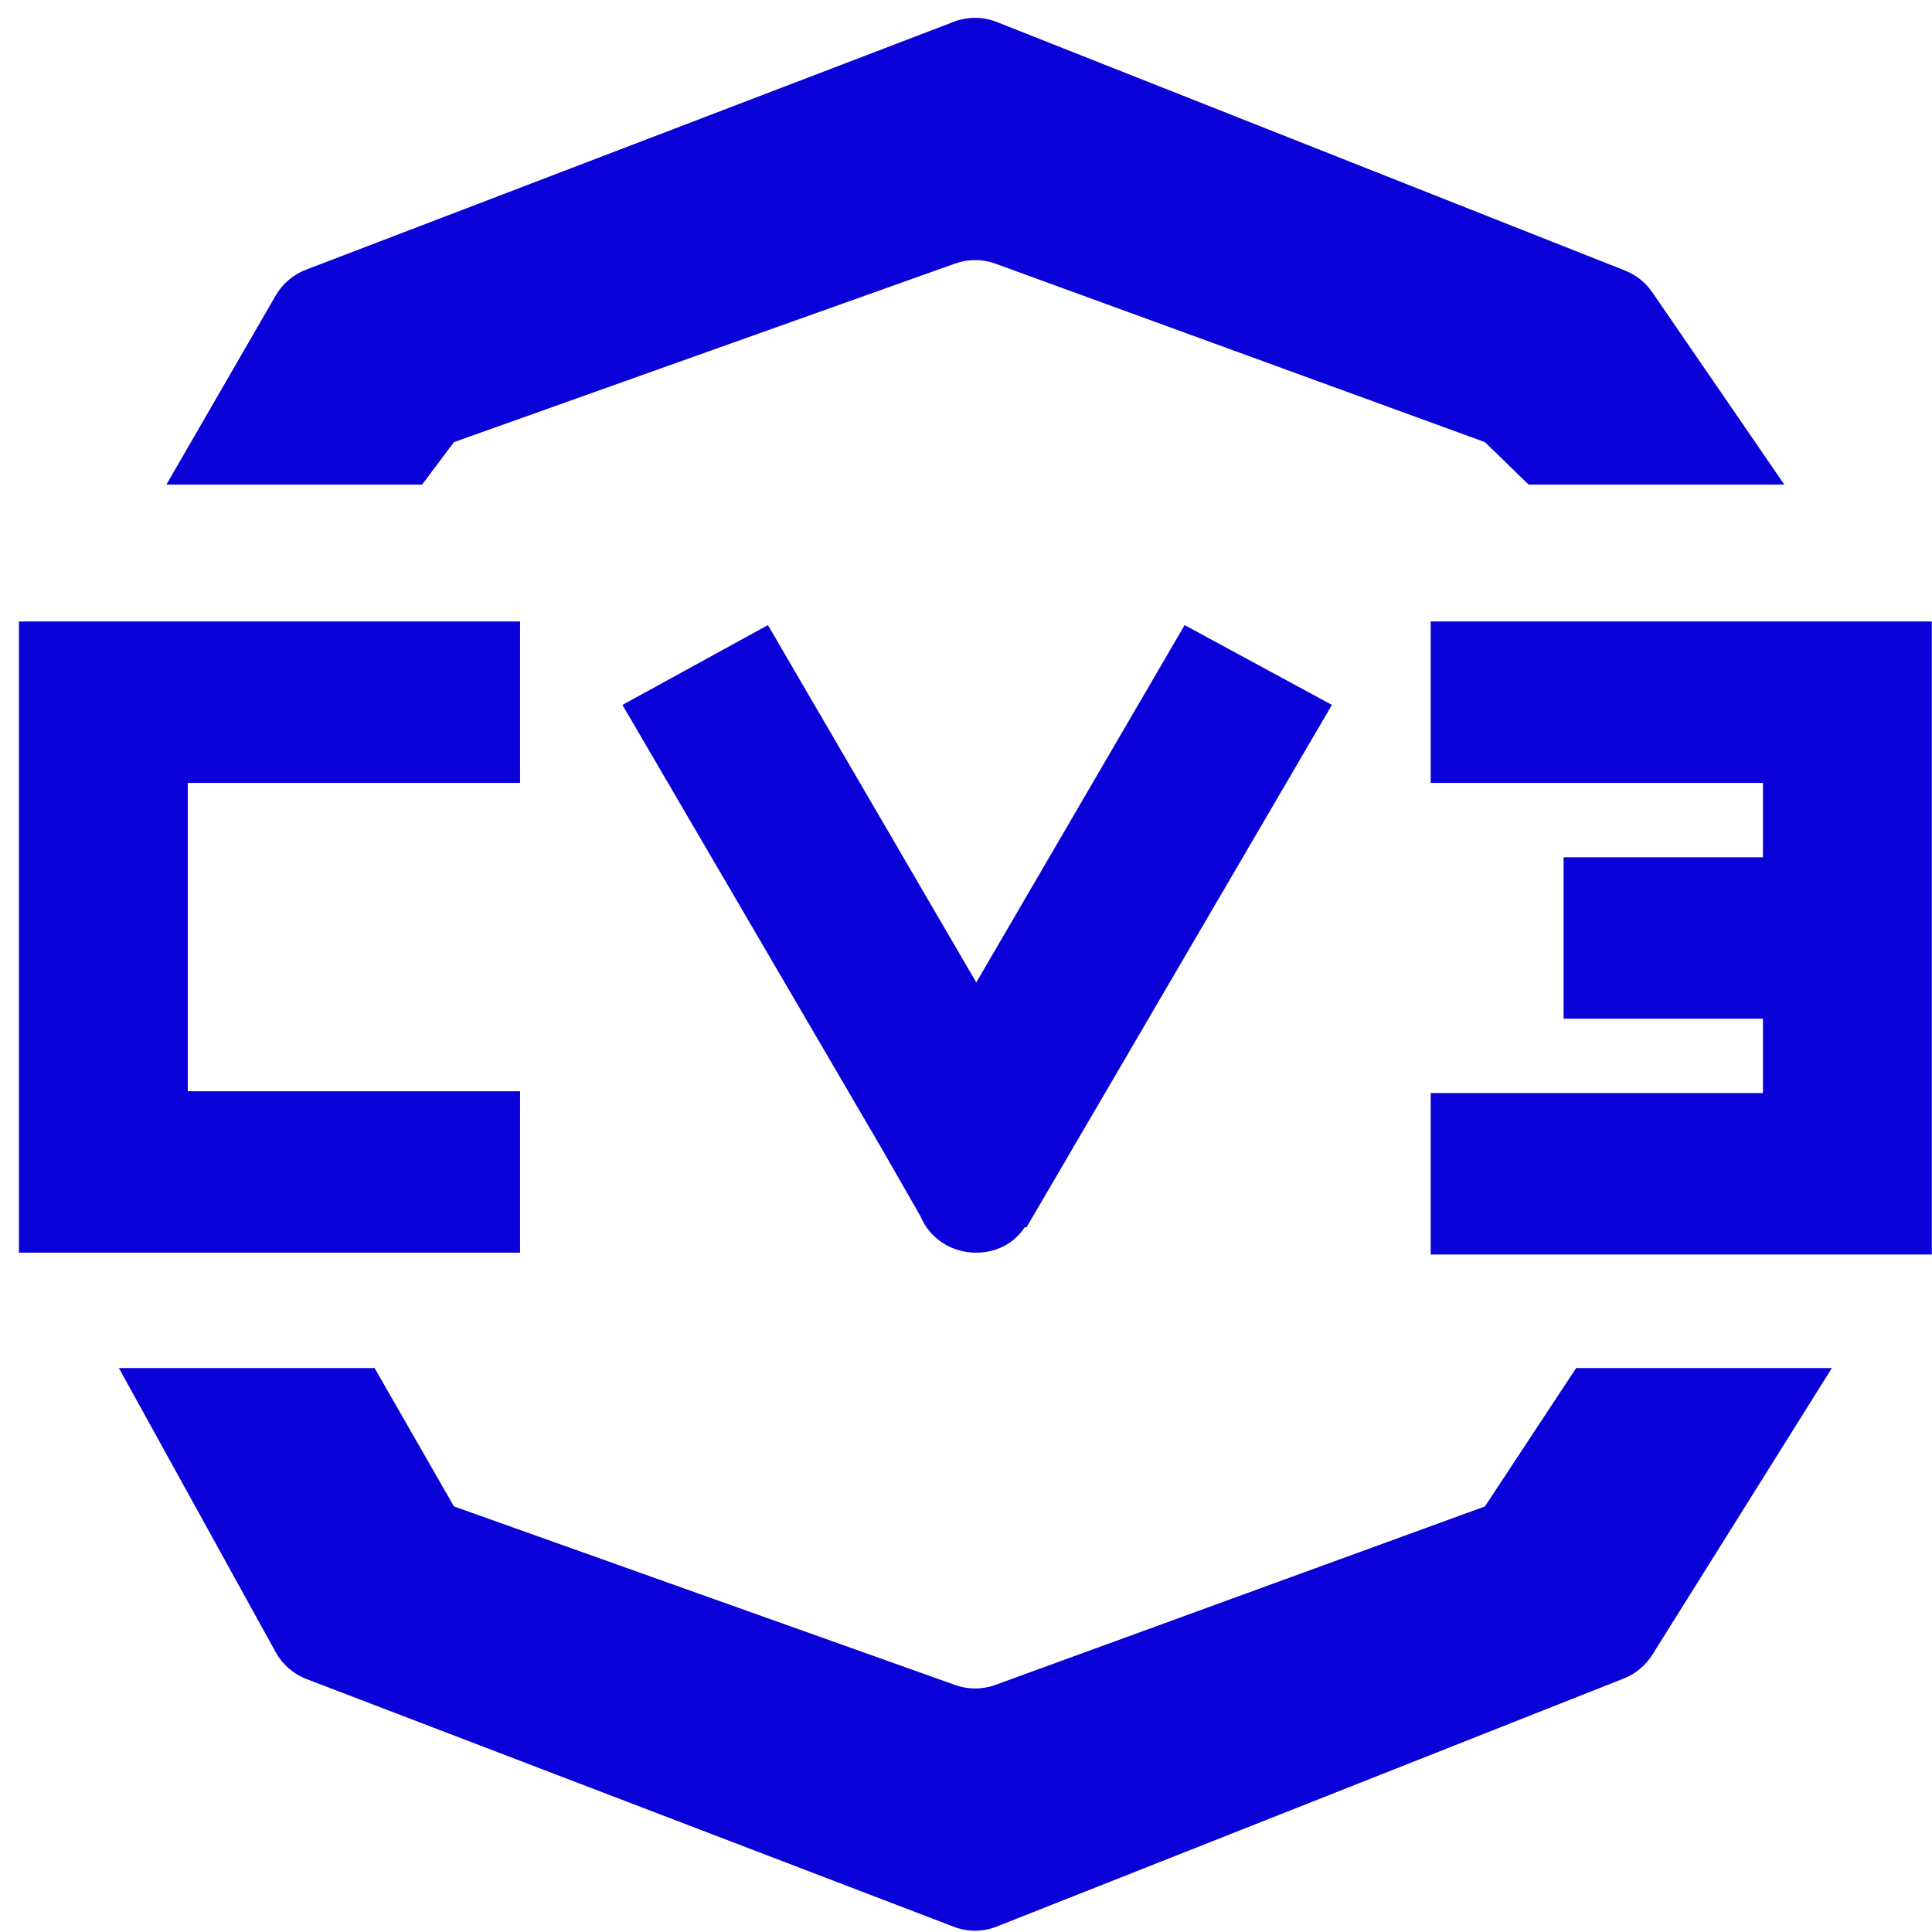
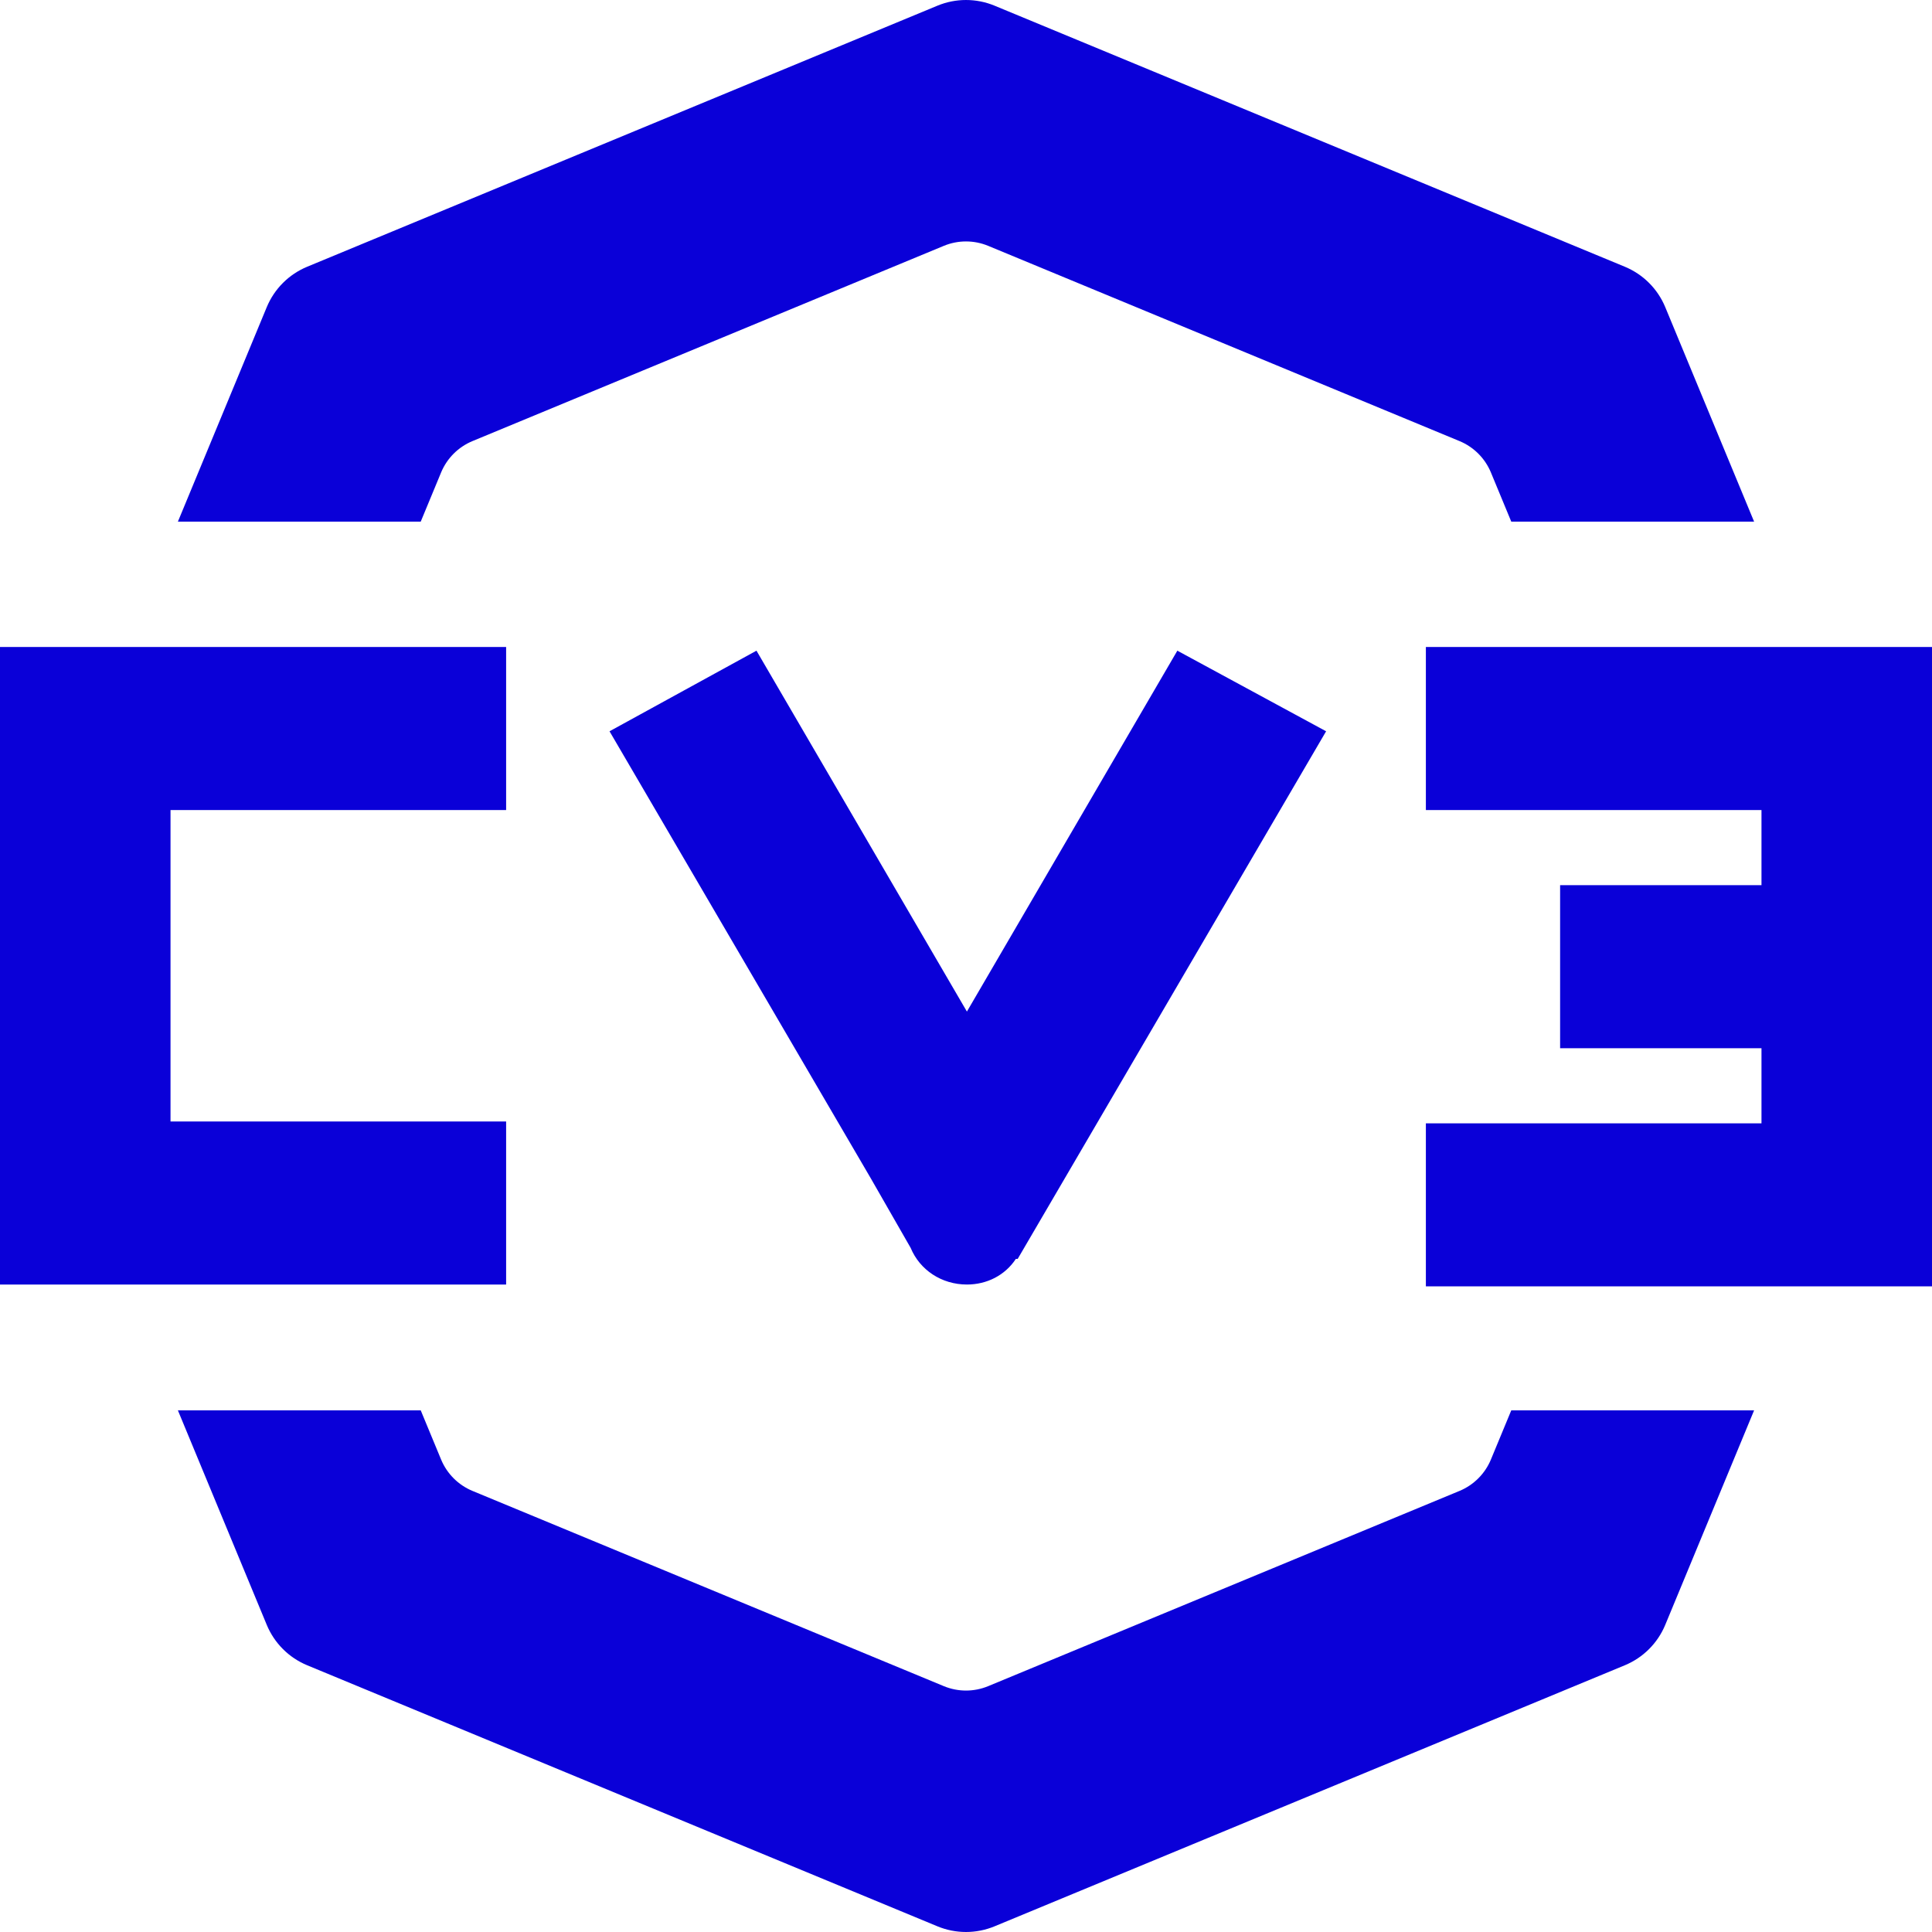
- <svg xmlns="http://www.w3.org/2000/svg" width="101" height="101" viewBox="0 0 101 101" fill="none">
-   <path fill-rule="evenodd" clip-rule="evenodd" d="M61.929 32.679L51.037 51.359L40.145 32.679L32.539 36.851L46.06 59.987L48.126 63.591C48.595 64.728 49.722 65.487 51.037 65.487C52.07 65.487 53.008 65.013 53.572 64.159H53.666L69.629 36.851L61.929 32.679ZM74.793 32.489V40.928H92.163V44.816H81.741V53.255H92.163V57.143H74.793V65.582H100.99V32.489H74.793ZM27.187 57.048H9.816V40.928H27.187V32.489H0.99V65.487H27.187V57.048Z" fill="#0A00D8" />
-   <path fill-rule="evenodd" clip-rule="evenodd" d="M23.731 23.113L49.944 13.773C50.62 13.532 51.358 13.535 52.033 13.781L77.628 23.113L79.913 25.334H93.281L86.376 15.278C86.025 14.767 85.531 14.373 84.957 14.146L52.105 1.149C51.387 0.865 50.591 0.86 49.87 1.136L15.993 14.101C15.328 14.355 14.77 14.832 14.411 15.452L8.699 25.334H22.066L23.731 23.113Z" fill="#0A00D8" />
-   <path fill-rule="evenodd" clip-rule="evenodd" d="M23.731 78.752L49.944 88.092C50.62 88.333 51.358 88.33 52.033 88.084L77.628 78.752L82.398 71.518H95.765L86.382 86.503C86.028 87.067 85.506 87.503 84.89 87.746L52.105 100.716C51.387 101 50.591 101.005 49.87 100.729L16.025 87.777C15.34 87.515 14.77 87.017 14.413 86.372L6.215 71.518H19.582L23.731 78.752Z" fill="#0A00D8" />
+ <svg xmlns="http://www.w3.org/2000/svg" width="100" height="100" viewBox="0 0 100 100" fill="none">
+   <path fill-rule="evenodd" clip-rule="evenodd" d="M60.939 33.679L50.047 52.359L39.155 33.679L31.549 37.851L45.07 60.987L47.136 64.591C47.606 65.728 48.732 66.487 50.047 66.487C51.08 66.487 52.019 66.013 52.582 65.159H52.676L68.639 37.851L60.939 33.679ZM73.803 33.489V41.928H91.174V45.816H80.751V54.255H91.174V58.143H73.803V66.582H100V33.489H73.803ZM26.197 58.048H8.826V41.928H26.197V33.489H1.11759e-08V66.487H26.197V58.048Z" fill="#0A00D8" />
+   <path d="M75.545 22.831C76.28 23.136 76.864 23.72 77.169 24.455L78.223 27H90.792L86.194 15.9C85.802 14.952 85.048 14.198 84.1 13.806L51.481 0.295C50.533 -0.098 49.467 -0.098 48.519 0.295L15.9 13.806C14.952 14.198 14.198 14.952 13.806 15.9L9.208 27H21.777L22.831 24.455C23.136 23.72 23.72 23.136 24.455 22.831L48.852 12.725C49.587 12.421 50.413 12.421 51.148 12.725L75.545 22.831Z" fill="#0A00D8" />
+   <path d="M21.777 73H9.208L13.806 84.1C14.198 85.048 14.952 85.802 15.9 86.194L48.519 99.705C49.467 100.098 50.533 100.098 51.481 99.705L84.1 86.194C85.048 85.802 85.802 85.048 86.194 84.1L90.792 73H78.223L77.169 75.545C76.864 76.28 76.28 76.864 75.545 77.169L51.148 87.275C50.413 87.579 49.587 87.579 48.852 87.275L24.455 77.169C23.72 76.864 23.136 76.28 22.831 75.545L21.777 73Z" fill="#0A00D8" />
+   <path d="M0.62 52.268V47.732L0.295 48.519C-0.098 49.467 -0.098 50.533 0.295 51.481L0.62 52.268Z" fill="#0A00D8" />
</svg>
